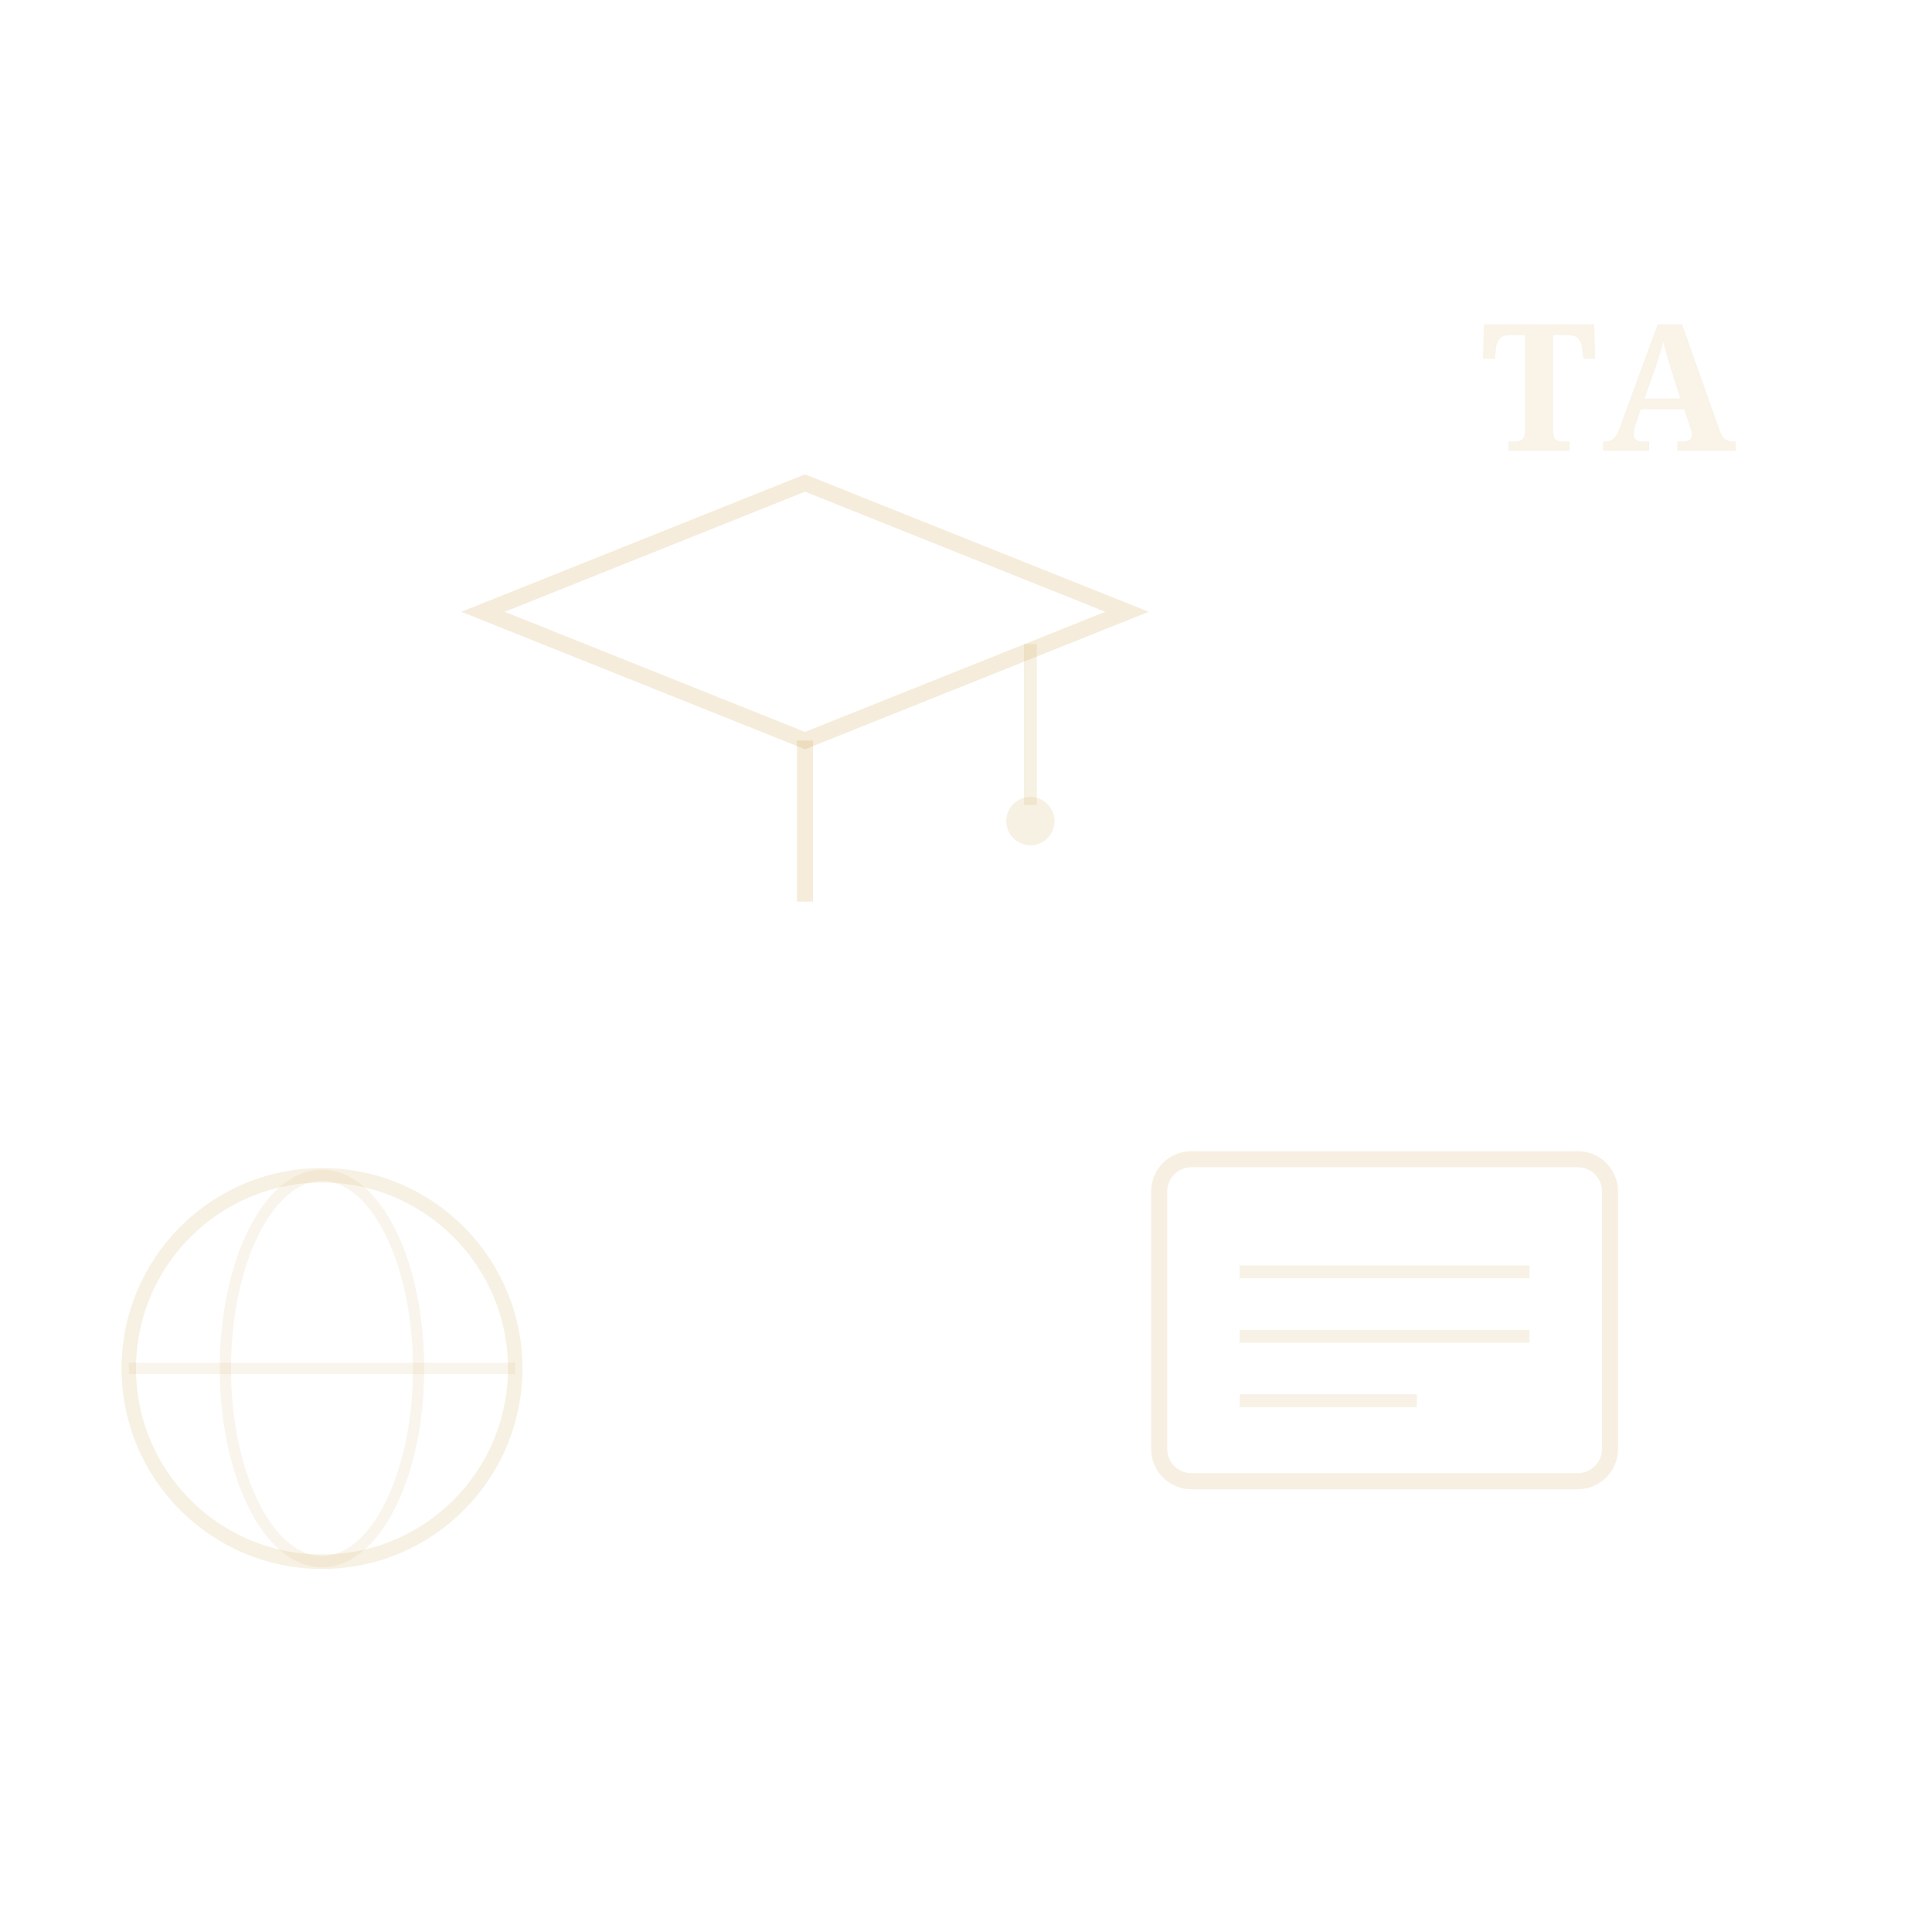
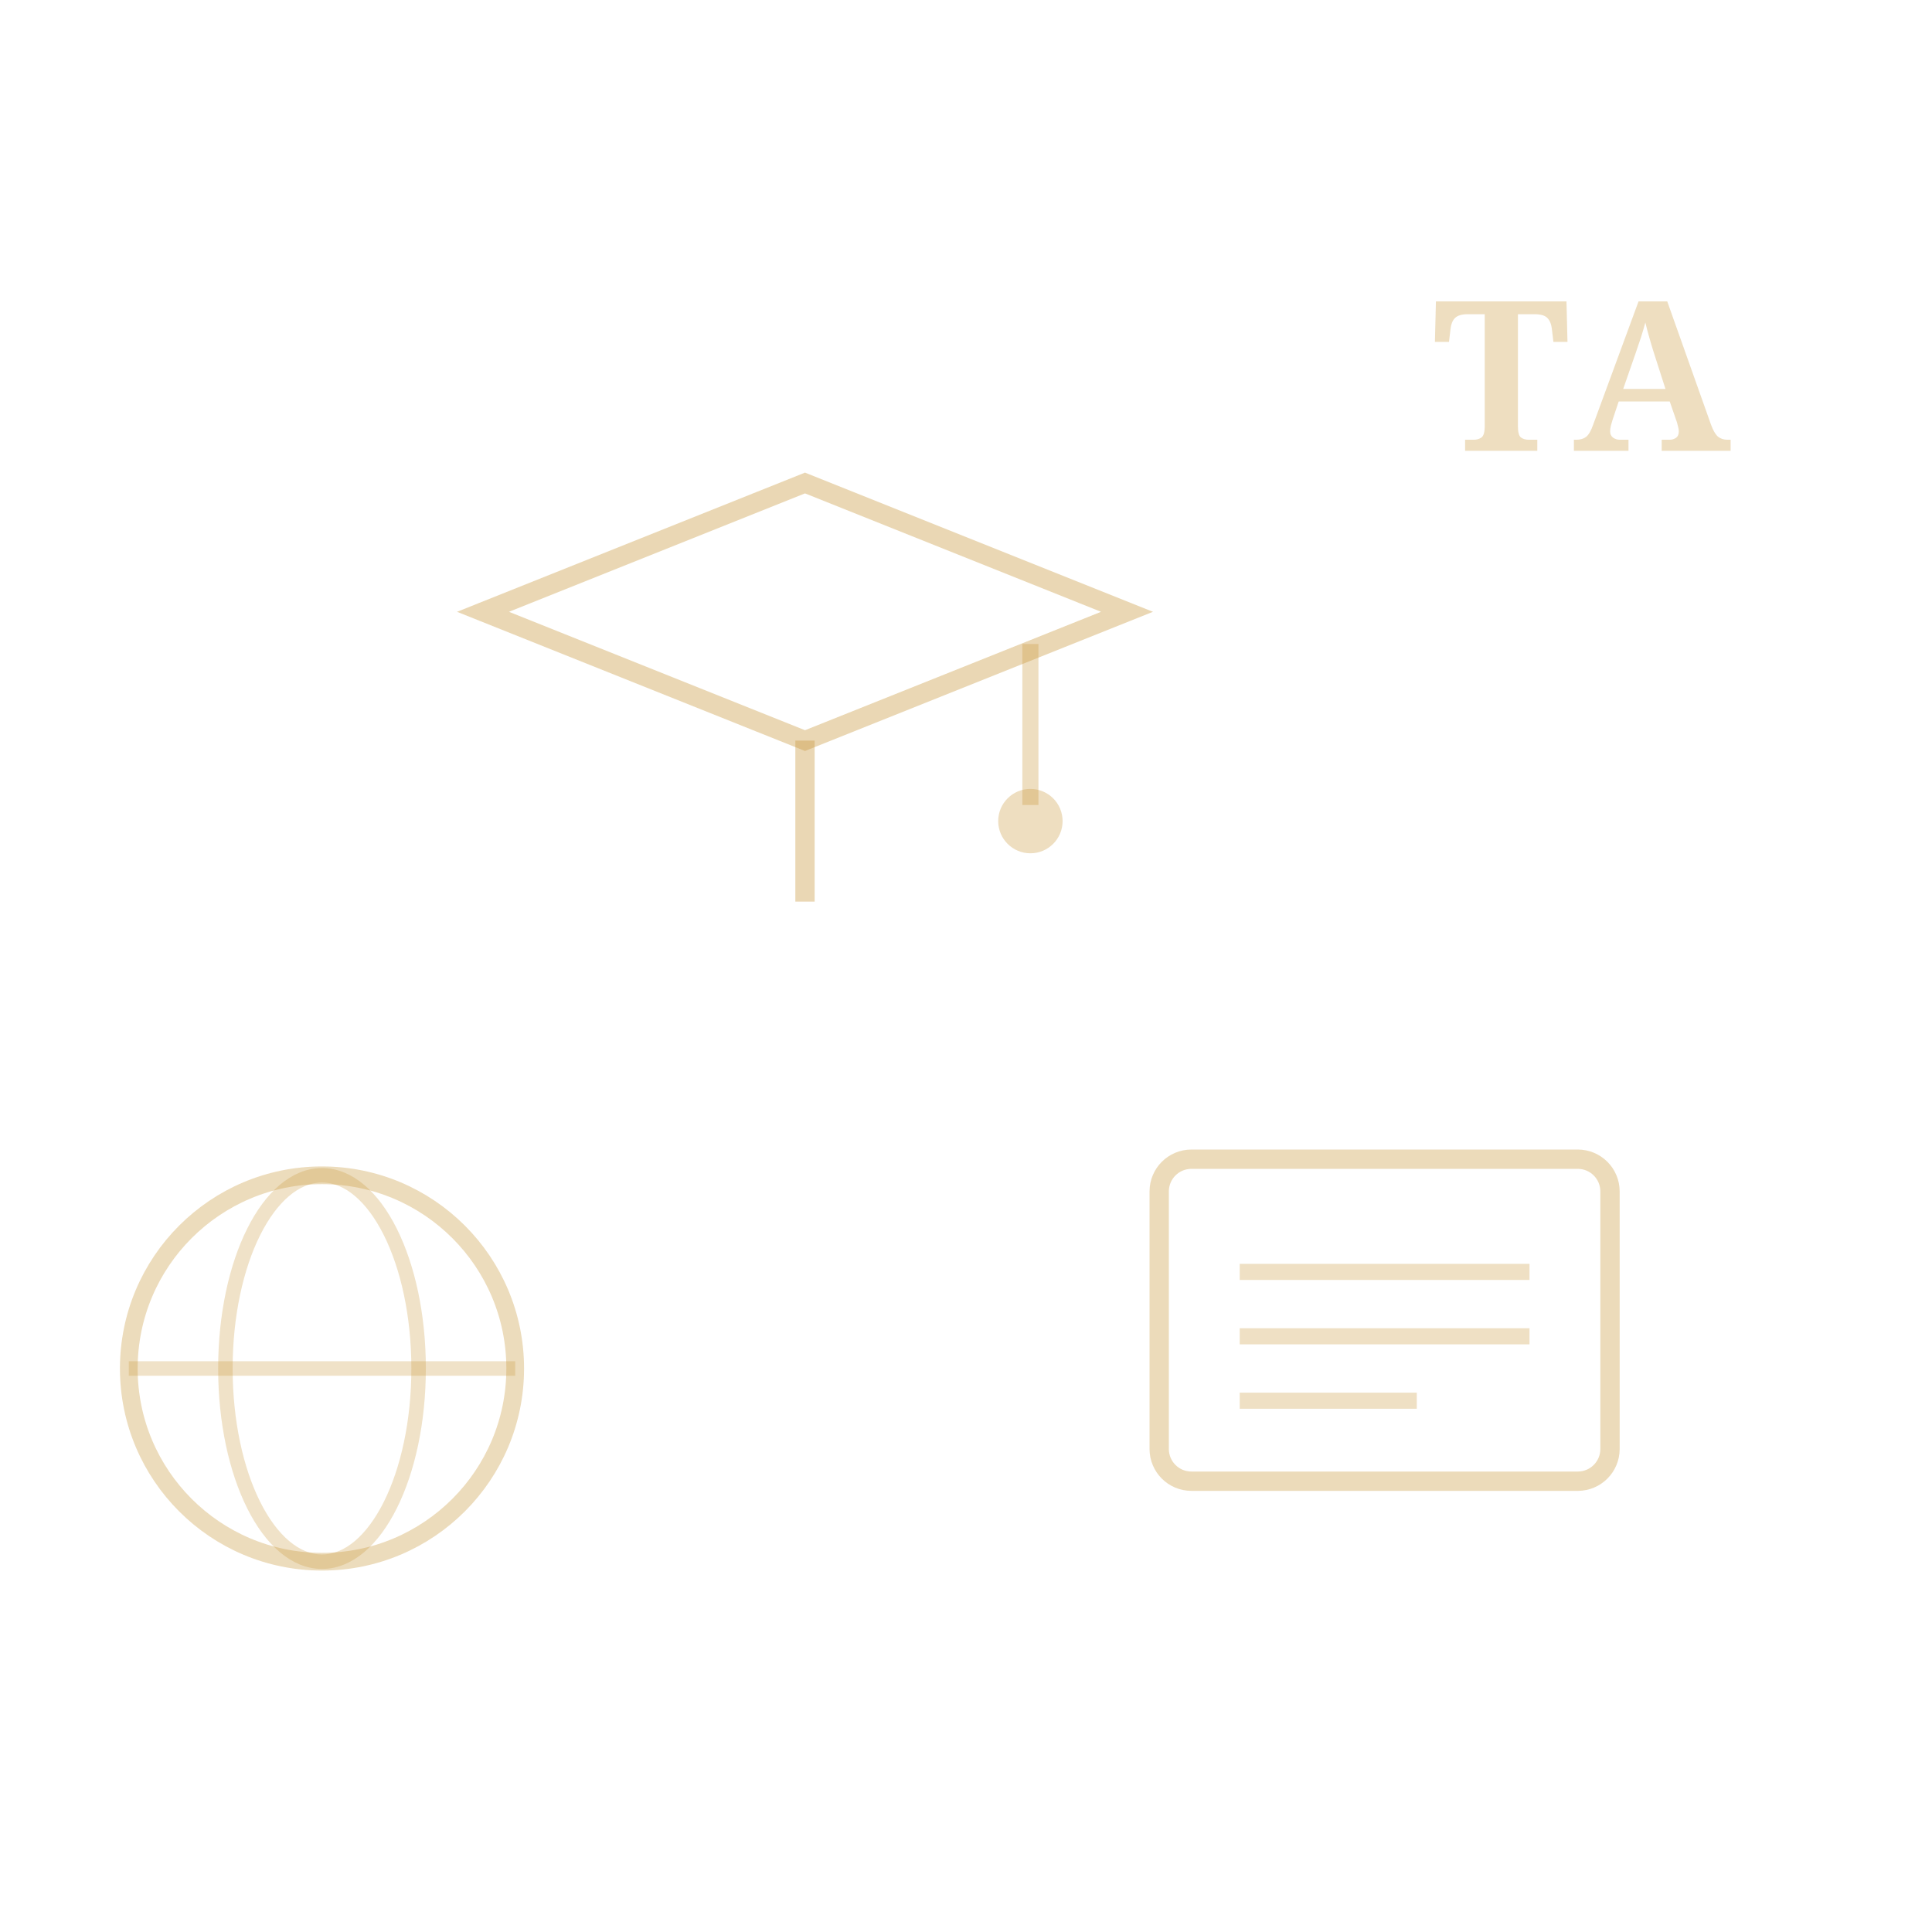
<svg xmlns="http://www.w3.org/2000/svg" width="120" height="120" viewBox="0 0 120 120">
-   <polygon points="30,38 50,30 70,38 50,46" fill="none" stroke="#C8973A" stroke-width="1" opacity="0.18" />
-   <line x1="50" y1="46" x2="50" y2="56" stroke="#C8973A" stroke-width="1" opacity="0.18" />
-   <line x1="64" y1="40" x2="64" y2="50" stroke="#C8973A" stroke-width="0.8" opacity="0.14" />
-   <circle cx="64" cy="51" r="1.5" fill="#C8973A" opacity="0.14" />
-   <rect x="72" y="72" width="28" height="20" rx="2" fill="none" stroke="#C8973A" stroke-width="1" opacity="0.15" />
-   <line x1="77" y1="79" x2="95" y2="79" stroke="#C8973A" stroke-width="0.8" opacity="0.13" />
-   <line x1="77" y1="83" x2="95" y2="83" stroke="#C8973A" stroke-width="0.8" opacity="0.13" />
-   <line x1="77" y1="87" x2="88" y2="87" stroke="#C8973A" stroke-width="0.8" opacity="0.13" />
-   <circle cx="20" cy="85" r="12" fill="none" stroke="#C8973A" stroke-width="0.9" opacity="0.14" />
-   <ellipse cx="20" cy="85" rx="6" ry="12" fill="none" stroke="#C8973A" stroke-width="0.7" opacity="0.10" />
-   <line x1="8" y1="85" x2="32" y2="85" stroke="#C8973A" stroke-width="0.7" opacity="0.10" />
-   <text x="92" y="28" font-family="Georgia,serif" font-size="11" font-weight="bold" fill="#C8973A" opacity="0.12" letter-spacing="1">TA</text>
+   <polygon points="30,38 50,30 70,38 50,46" fill="none" stroke="#C8973A" stroke-width="1.2" opacity="0.38" />
+   <line x1="50" y1="46" x2="50" y2="56" stroke="#C8973A" stroke-width="1.2" opacity="0.38" />
+   <line x1="64" y1="40" x2="64" y2="50" stroke="#C8973A" stroke-width="1" opacity="0.32" />
+   <circle cx="64" cy="51" r="2" fill="#C8973A" opacity="0.32" />
+   <rect x="72" y="72" width="28" height="20" rx="2" fill="none" stroke="#C8973A" stroke-width="1.2" opacity="0.35" />
+   <line x1="77" y1="79" x2="95" y2="79" stroke="#C8973A" stroke-width="1" opacity="0.30" />
+   <line x1="77" y1="83" x2="95" y2="83" stroke="#C8973A" stroke-width="1" opacity="0.30" />
+   <line x1="77" y1="87" x2="88" y2="87" stroke="#C8973A" stroke-width="1" opacity="0.30" />
+   <circle cx="20" cy="85" r="12" fill="none" stroke="#C8973A" stroke-width="1.1" opacity="0.34" />
+   <ellipse cx="20" cy="85" rx="6" ry="12" fill="none" stroke="#C8973A" stroke-width="0.9" opacity="0.28" />
+   <line x1="8" y1="85" x2="32" y2="85" stroke="#C8973A" stroke-width="0.9" opacity="0.28" />
+   <text x="89" y="28" font-family="Georgia,serif" font-size="13" font-weight="bold" fill="#C8973A" opacity="0.32" letter-spacing="1">TA</text>
</svg>
